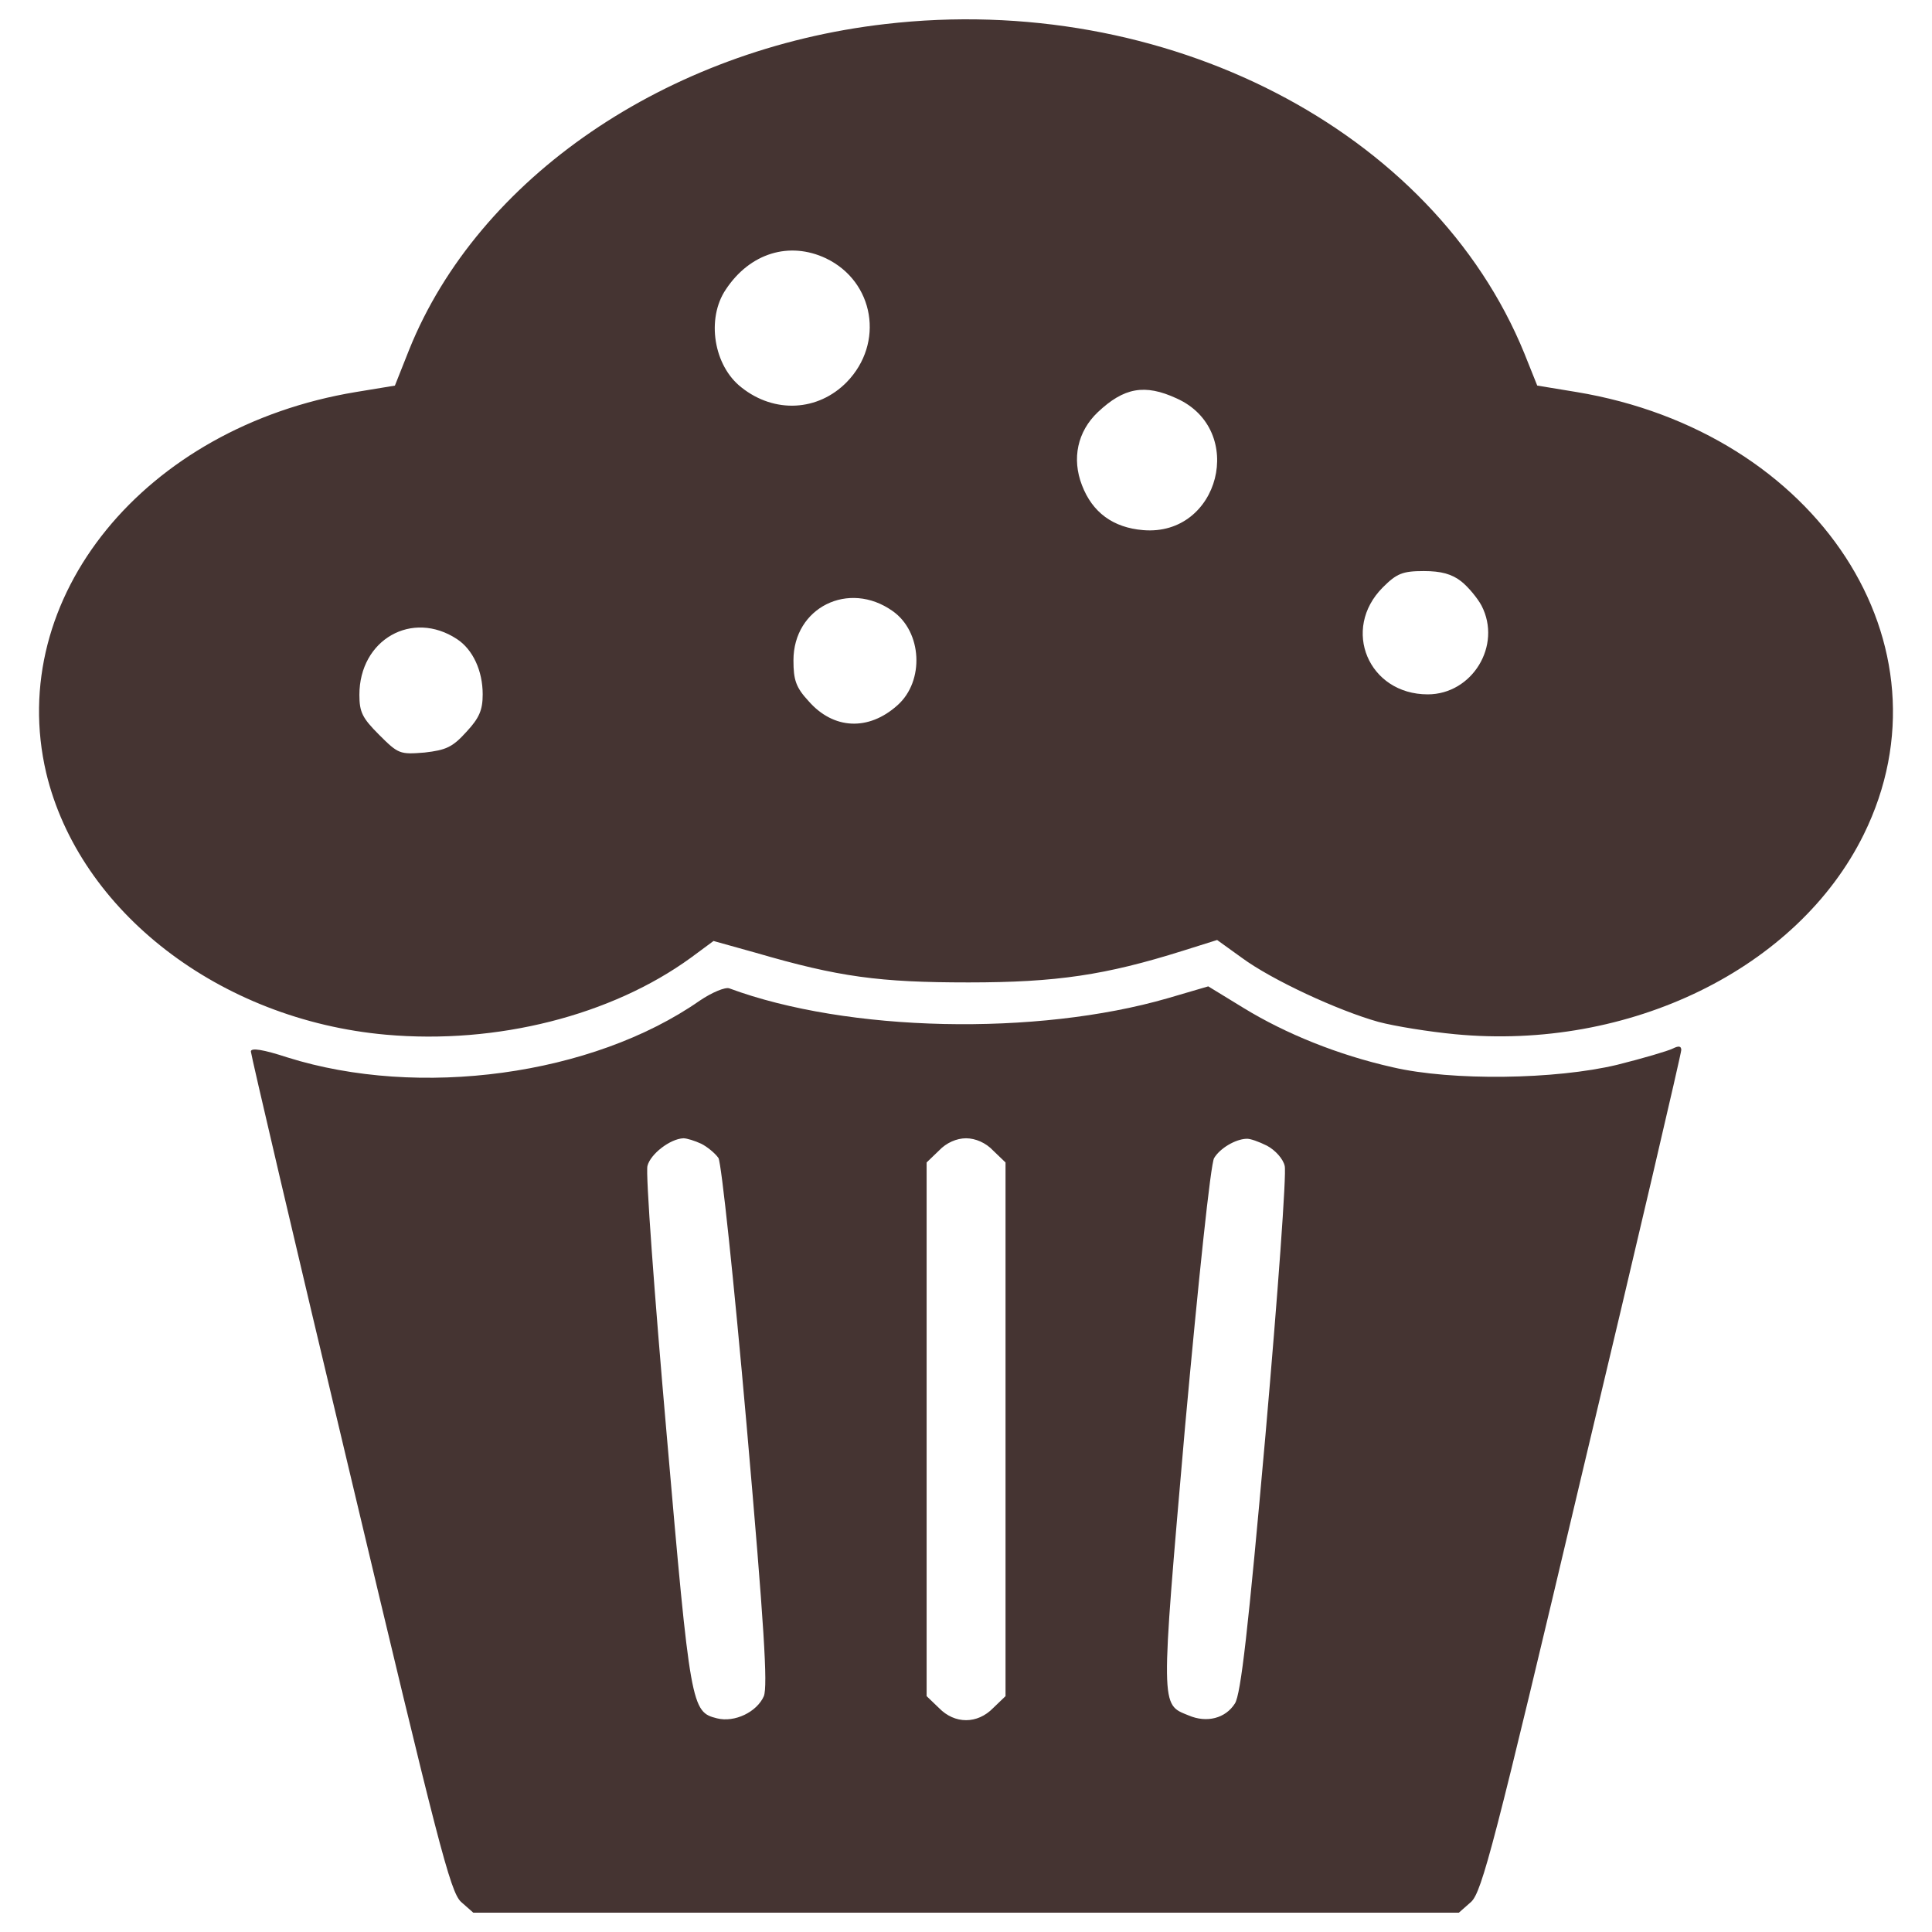
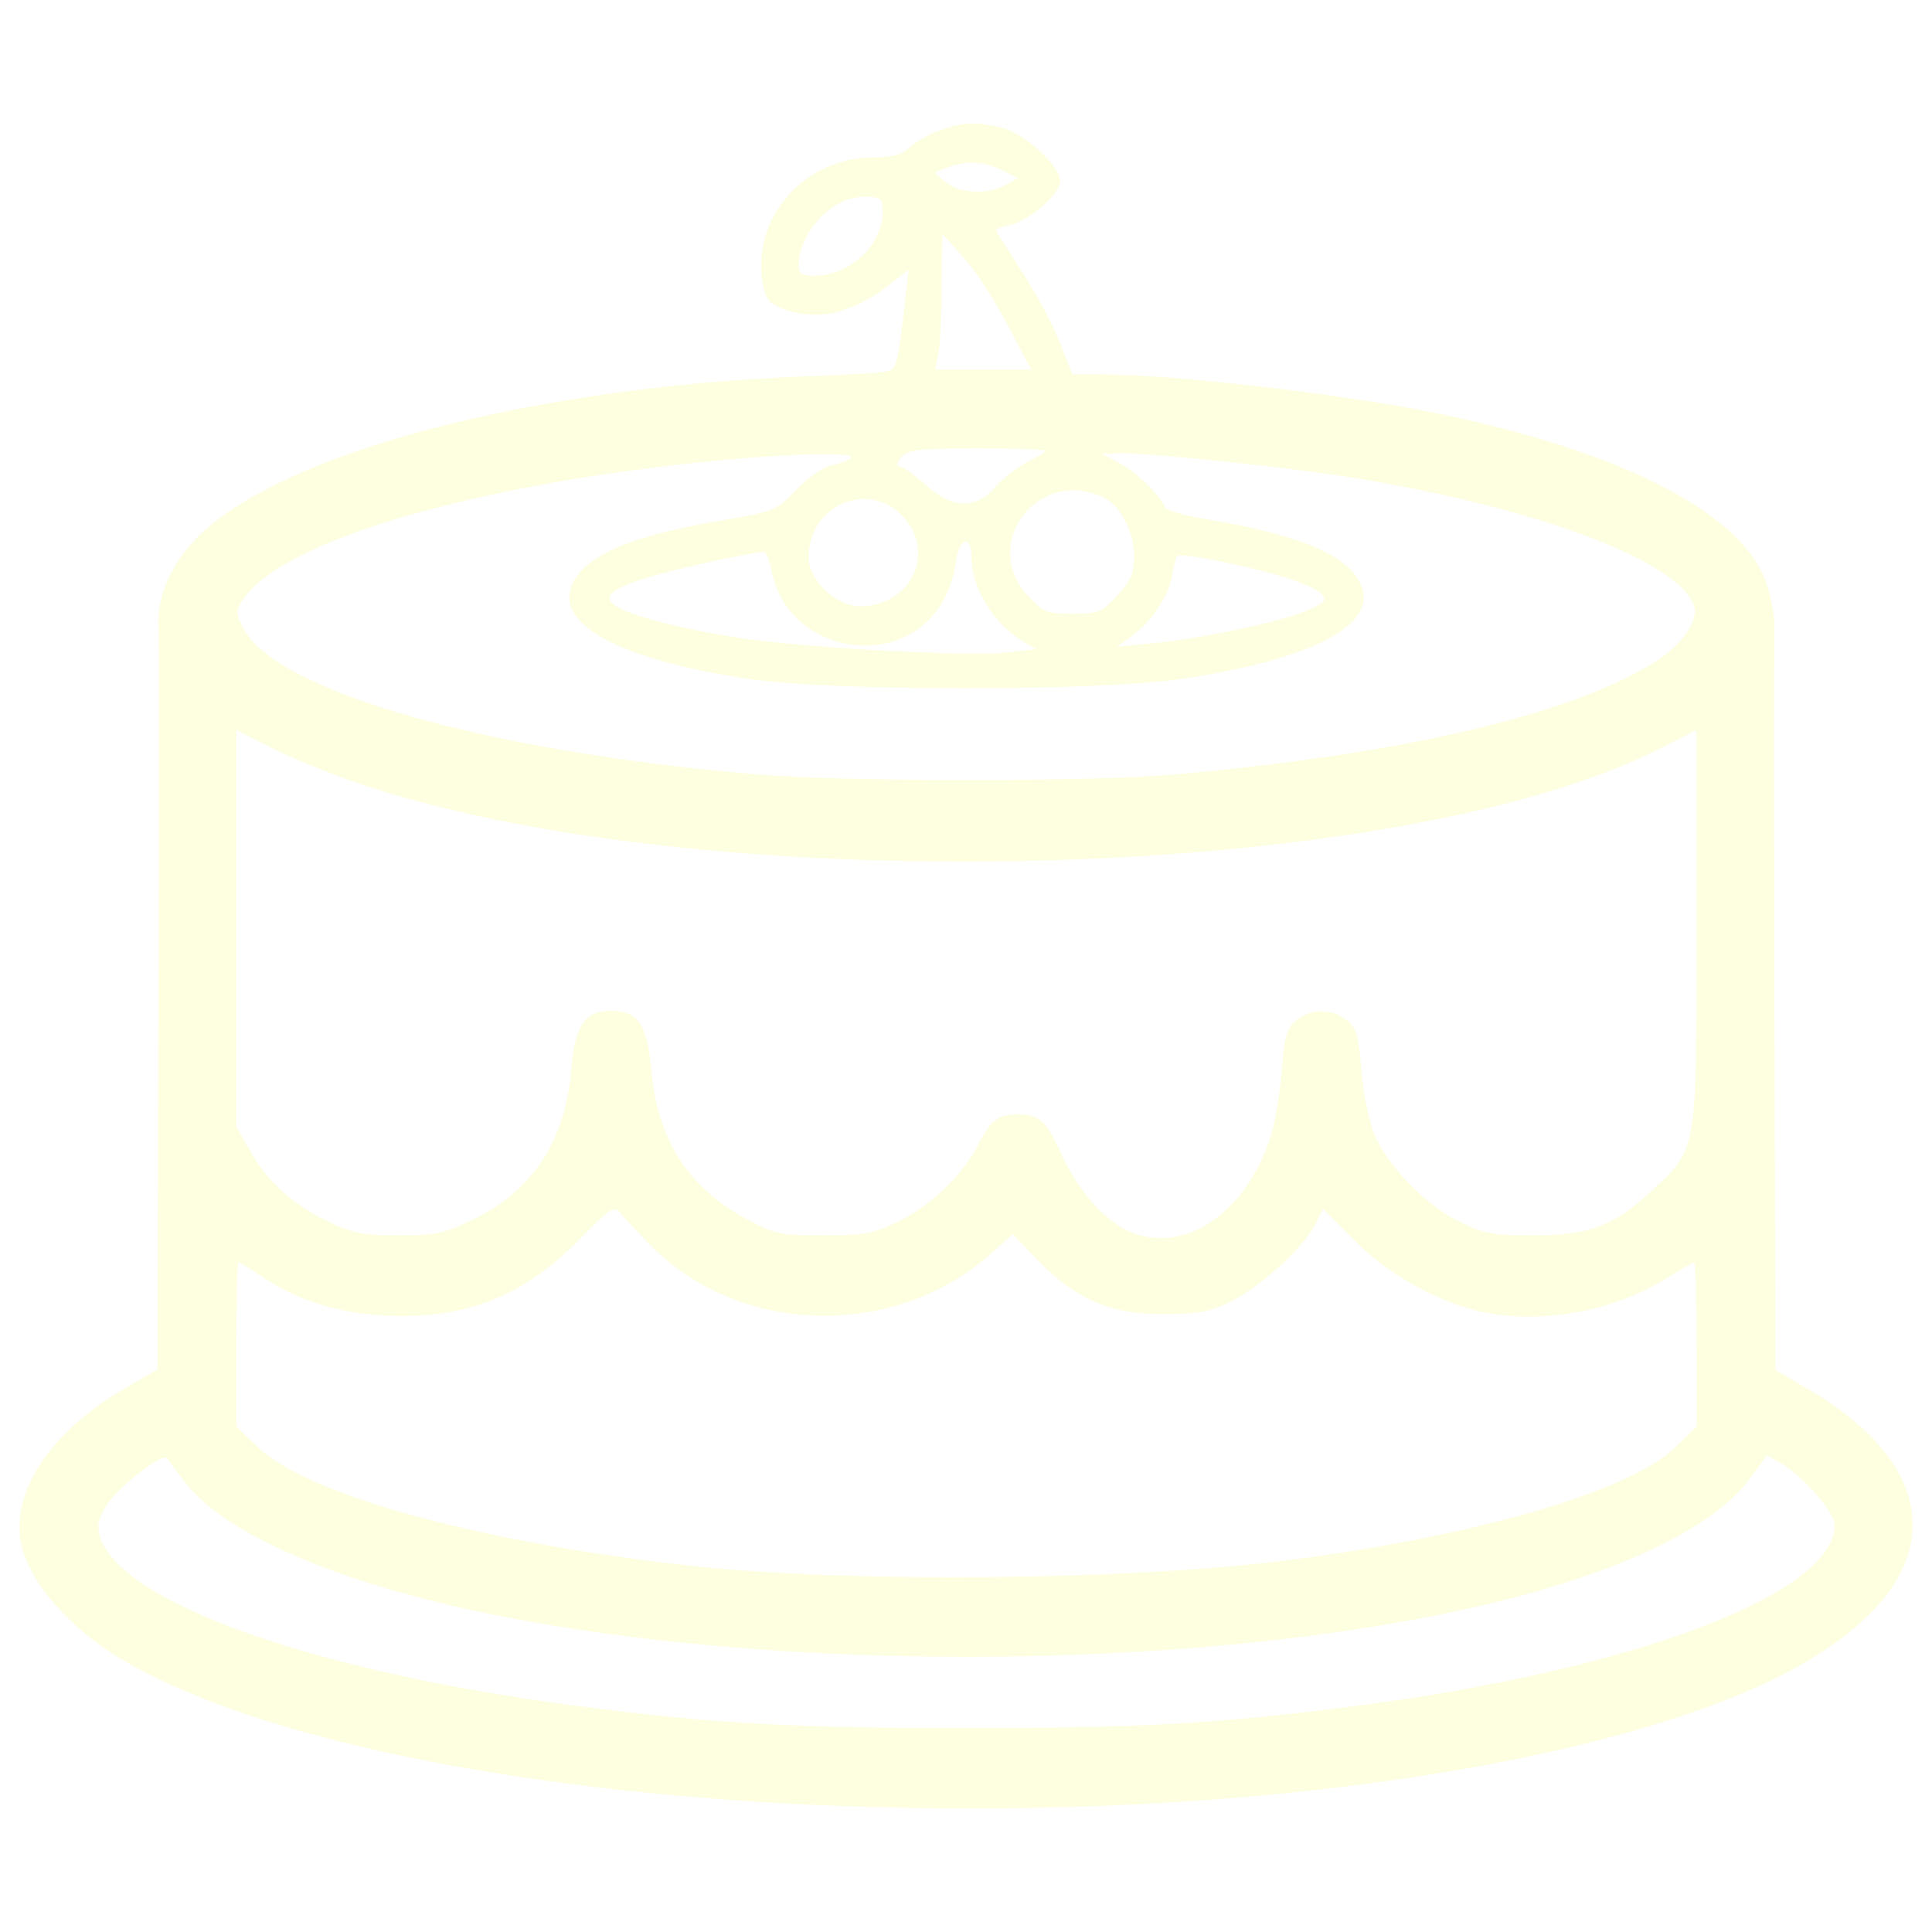
- <svg xmlns="http://www.w3.org/2000/svg" version="1.1" x="0px" y="0px" fill="#453432" width="15" height="15" viewBox="0 0 1000 1000" enable-background="new 0 0 1000 1000" xml:space="preserve">
+ <svg xmlns="http://www.w3.org/2000/svg" version="1.1" x="0px" y="0px" fill="#feffe1" width="20" height="20" viewBox="0 0 1000 1000" enable-background="new 0 0 1000 1000" xml:space="preserve">
  <g>
    <g transform="translate(0,511) scale(0.1,-0.1)">
-       <path d="M4581.7,4985.5c-1131-130.2-2106.2-796.5-2463.7-1685l-74-186.4l-201.7-33.2C747,2899.7,27.1,2016.3,239,1110C410,392.6,1137.6-169,1998-245.6c574.4-51.1,1166.7,99.6,1577.8,398.3l117.4,86.8l219.6-61.3C4341.7,53.1,4551,25,5013.1,25c457,0,709.7,38.3,1108,163.4l178.7,56.2l127.6-91.9c155.7-114.9,497.8-273.2,707.2-331.9c86.8-23,263-51.1,395.7-63.8c903.8-86.8,1774.4,339.5,2116.5,1034c482.5,980.4-237.4,2083.3-1488.4,2290.1l-201.7,33.2l-66.4,165.9C7418.1,4439.2,6029.2,5154,4581.7,4985.5z M4275.3,3772.8c250.2-120,303.8-439.1,107.2-640.8c-148.1-150.6-372.7-163.4-543.8-28.1c-145.5,112.3-183.8,357.4-81.7,508C3882.1,3800.9,4086.4,3862.2,4275.3,3772.8z M6090.5,3047.8c362.5-163.4,222.1-714.8-173.6-681.7c-155.8,12.8-263,91.9-316.6,232.3c-53.6,137.9-23,278.3,81.7,377.9C5817.3,3103.9,5924.6,3124.4,6090.5,3047.8z M7563.6,2100.6c35.7-28.1,84.2-86.8,104.7-125.1c107.2-206.8-48.5-459.5-278.3-459.5c-306.4,0-449.3,337-232.3,554c71.5,71.5,102.1,84.2,211.9,84.2C7458.9,2154.2,7515.1,2138.9,7563.6,2100.6z M4620,1947.4c153.2-107.2,166-362.5,25.5-487.6c-150.6-135.3-331.9-125.1-459.5,20.4c-66.4,71.5-79.1,109.8-79.1,211.9C4106.8,1965.3,4392.7,2108.3,4620,1947.4z M2365.6,1801.9c81.7-53.6,132.8-163.4,132.8-285.9c0-81.7-17.9-122.5-84.2-194c-71.5-79.1-104.7-94.4-217-107.2c-127.7-10.2-135.3-7.7-234.9,91.9c-86.8,86.8-102.1,117.4-102.1,206.8C1860.1,1799.3,2133.3,1955.1,2365.6,1801.9z" />
-       <path d="M3621.7-69.5c-556.6-388-1452.7-508-2134.3-293.6c-125.1,40.9-188.9,51.1-188.9,30.6c0-15.3,229.8-998.2,513.2-2185.4c457-1922.4,518.3-2162.4,574.4-2216l63.8-56.2h2550.5h2550.5l63.8,56.2c56.1,53.6,120,296.1,574.4,2218.6c283.4,1187.2,513.1,2172.6,513.1,2190.5c0,20.4-12.8,23-43.4,7.7c-25.5-12.8-155.7-51.1-288.5-84.3c-319.1-76.6-855.3-84.2-1161.6-12.8c-283.4,63.8-554,173.6-771,306.4L6253.9,4.6l-209.3-61.3C5365.4-253.3,4387.6-232.9,3774.9-5.7C3754.5,2,3685.6-26.1,3621.7-69.5z M3629.4-809.9c30.6-15.3,71.5-48.5,89.4-74c15.3-28.1,79.1-625.5,145.5-1381.2c91.9-1049.3,109.8-1350.5,89.4-1404.1c-35.7-81.7-150.6-137.9-242.5-114.9c-132.8,33.2-137.9,56.1-260.4,1468c-63.8,727.6-109.8,1355.7-99.6,1391.4c15.3,61.3,117.4,140.4,186.4,143C3555.4-781.8,3596.2-794.5,3629.4-809.9z M5140.8-845.6l63.8-61.3V-2288v-1381.2l-63.8-61.3c-81.7-84.2-199.1-84.2-280.8,0l-63.8,61.3V-2288v1381.2l63.8,61.3c38.3,40.8,91.9,63.8,140.4,63.8C5048.9-781.8,5102.5-804.7,5140.8-845.6z M6557.7-820.1c43.4-23,84.2-68.9,91.9-104.7c10.2-35.7-35.7-663.8-99.6-1393.9c-89.3-1005.9-127.6-1342.9-158.3-1388.8c-48.5-76.6-145.5-102.1-240-61.3c-145.5,58.7-145.5,28.1-17.9,1493.5c68.9,755.7,132.7,1365.9,150.6,1391.4c30.7,51.1,109.8,97,166,99.6C6468.3-781.8,6516.9-799.6,6557.7-820.1z" />
+       <path d="M4867,4435.8c-56.2-17.9-125.1-58.7-155.8-86.8c-43.4-40.9-89.4-53.6-188.9-53.6c-352.4,0-625.6-301.3-577-635.8c15.3-94.5,28.1-114.9,102.1-145.5c166-68.9,352.3-30.6,536.2,107.2l120,91.9l-17.9-150.7c-40.9-352.3-43.4-365.1-102.1-375.3c-28.1-7.7-219.6-17.9-423.8-25.5c-1414.5-56.2-2688.6-393.2-3130.3-824.7C889,2199.1,809.8,2020.4,820,1869.7c2.5-35.7,2.5-916.6,0-1955.8l-5.1-1892l-171.1-99.6C301.7-2276.8,100-2544.9,100-2800.2c0-227.3,237.5-515.8,574.5-704.7c1427.3-799.2,5221.5-995.8,7588.4-395.8c656.2,168.5,1100.5,367.7,1376.2,620.4c426.4,388.1,324.3,840.1-263,1189.9l-186.4,109.8l-5.1,1894.6c-2.5,1039.2-2.5,1920.1,0,1955.8c2.6,35.7-12.8,125.1-33.2,196.6c-109.8,380.4-750.7,712.4-1761.8,914.1c-480,94.5-1322.6,191.5-1685.2,191.5h-153.2l-68.9,173.6c-38.3,94.5-127.7,260.4-199.1,367.7c-68.9,107.2-127.7,199.2-127.7,206.8c0,5.1,33.2,17.9,74.1,25.5c97,20.4,257.9,160.9,257.9,227.3c0,76.6-176.2,240-293.6,273.2C5061,4481.8,4987,4479.2,4867,4435.8z M5186.2,4229l81.7-40.9l-63.8-35.7c-89.4-51.1-237.5-43.4-306.4,12.8l-61.3,51.1l63.8,25.5C4994.7,4280,5096.8,4275,5186.2,4229z M4568.3,4012c0-171.1-171.1-329.4-354.9-329.4c-61.3,0-79.2,10.2-79.2,51.1c0,173.6,171.1,357.5,334.5,357.5C4563.1,4091.1,4568.3,4086,4568.3,4012z M5216.8,3424.7l120-227.2h-247.6h-247.7l17.9,97c7.7,51.1,15.3,209.4,15.3,349.8l2.6,255.3l109.8-122.6C5048.3,3710.7,5150.4,3552.4,5216.8,3424.7z M5410.8,2776.2c0-5.1-43.4-33.2-99.6-61.3c-53.6-28.1-127.7-86.8-163.4-130.2c-94.5-109.8-219.6-107.2-349.8,10.2c-51.1,46-109.8,89.4-130.2,97c-30.6,10.2-30.6,17.9,0,53.6c28.1,35.8,89.4,43.4,388.1,43.4C5252.5,2788.9,5410.8,2783.8,5410.8,2776.2z M4404.8,2740.4c-7.7-10.2-51.1-28.1-97-38.3c-48.5-10.2-122.6-61.3-186.4-127.7c-104.7-107.2-114.9-112.3-372.8-155.8c-472.4-79.2-712.4-178.7-783.9-326.8c-102.1-209.4,234.9-393.2,903.9-495.3c446.8-66.4,1833.3-66.4,2269.9,2.6c674.1,104.7,1003.4,283.4,901.3,492.8c-68.9,145.5-316.6,250.2-773.6,326.8c-125.1,20.4-234.9,51.1-237.4,66.4c-20.4,58.7-145.5,181.3-232.4,227.2l-91.9,48.5l104.7,2.6c163.4,0,857.9-71.5,1202.6-127.7c944.7-153.2,1682.6-431.5,1756.7-663.9c23-74-61.3-196.6-191.5-280.9c-431.5-278.3-1317.5-485.1-2502.2-589.8c-444.3-38.3-1669.9-38.3-2144.8,0c-1391.5,114.9-2492,426.4-2668.2,753.2c-43.4,81.7-43.4,91.9-5.1,150.6c199.2,303.8,1182.2,594.9,2420.5,717.5C4083.1,2763.4,4422.7,2771.1,4404.8,2740.4z M5724.9,2528.5c76.6-40.8,145.5-178.7,145.5-296.2c0-86.8-15.3-125.1-86.8-204.3c-81.7-86.8-97-94.5-232.3-94.5c-135.3,0-150.6,7.7-232.3,94.5C5066.1,2306.4,5387.9,2704.7,5724.9,2528.5z M4678,2431.5c166-186.4,35.8-459.6-227.2-459.6c-122.6,0-265.5,135.3-265.5,252.8C4185.3,2497.9,4499.3,2630.6,4678,2431.5z M5027.9,2227.2c0-158.3,109.8-339.6,263-434.1l71.5-43.4l-160.9-17.9c-206.8-20.4-1031.5,25.5-1355.8,74c-291.1,43.4-536.2,104.7-638.3,155.8c-99.6,53.6-58.7,97,150.6,160.8c137.9,43.4,536.2,130.2,597.5,130.2c10.2,0,28.1-43.4,38.3-94.5c74-413.6,640.9-533.6,870.7-186.4c38.3,56.2,74,153.2,81.7,217C4958.9,2321.7,5027.9,2352.3,5027.9,2227.2z M6639,2125.1c94.5-28.1,183.8-68.9,201.7-89.4c28.1-33.2,15.3-46-79.1-86.8c-132.8-58.7-549-145.5-801.7-168.5l-178.7-17.9l71.5,51.1c99.6,68.9,194.1,204.3,211.9,308.9c10.2,51.1,20.4,99.6,25.5,107.2C6102.8,2252.7,6427.1,2188.9,6639,2125.1z M1892.4,1042.5c1815.4-594.9,5321-497.9,6687,186.4l201.7,102.1V307.1c0-1174.5,5.1-1138.8-232.3-1360.9c-194.1-181.3-319.2-229.8-610.3-229.8c-214.5,0-260.4,7.7-385.5,71.5c-171.1,81.7-362.6,278.3-436.6,444.3c-30.6,71.5-58.7,206.8-68.9,334.5c-15.3,183.8-25.5,222.1-76.6,263c-76.6,61.3-183.8,61.3-260.4,0c-51.1-40.9-61.3-79.2-76.6-263c-10.2-120-35.8-275.8-58.7-344.7c-127.7-388.1-436.6-600-714.9-492.8c-127.7,48.5-278.3,211.9-362.5,398.3C5416-691.2,5380.2-658,5270.4-658c-102.1,0-140.4-28.1-204.3-150.6c-81.7-160.9-242.6-319.2-416.2-403.4c-127.7-63.8-173.6-71.5-388.1-71.5c-227.2,0-252.8,5.1-403.4,86.8c-298.7,163.4-457,411.1-487.7,773.6c-20.4,227.3-68.9,301.3-206.8,301.3s-186.4-74-206.8-301.3c-30.6-370.2-199.2-628.1-503-776.2c-150.7-74-194.1-84.3-388.1-84.3c-181.3,0-240,10.2-357.5,66.4c-186.4,86.8-319.2,204.3-411.1,365.1l-74,130.2V304.6V1331l201.7-102.1C1535,1175.2,1746.9,1091,1892.4,1042.5z M3370.8-1339.7c462.1-464.7,1258.8-482.6,1756.7-40.8l114.9,102.1l132.8-137.9c196.6-201.7,372.8-275.7,648.5-275.7c176.2,0,240,12.8,339.6,61.3c153.2,74,372.8,273.2,439.2,393.2l46,89.4l158.3-158.3c176.2-181.3,436.6-324.3,669-375.4c311.5-63.8,686.8,7.7,960,181.3c66.4,40.9,127.7,76.6,132.8,76.6c7.7,0,12.8-191.5,12.8-426.4v-423.8L8668.8-2384c-237.5-227.2-1041.7-459.6-2006.9-582.1c-827.3-104.7-2277.5-117.5-3086.9-28.1c-1090.3,120-1981.4,365.1-2241.8,615.4l-109.8,104.7v423.8c0,234.9,5.1,426.4,10.2,426.4c7.7,0,66.4-35.7,130.2-79.1c176.2-117.5,380.4-181.3,628.1-196.6c413.6-20.4,714.9,97,1006,393.2c158.3,160.8,181.3,178.7,211.9,140.4C3225.2-1189.1,3299.3-1265.7,3370.8-1339.7z M950.2-2552.6c199.2-273.2,801.7-533.6,1600.9-694.5c1440.1-291.1,3462.3-291.1,4902.3,0c822.2,166,1401.8,421.3,1611.1,712.4l81.7,112.3l74.1-43.4c114.9-66.4,275.8-252.8,275.8-316.6c0-357.5-1039.2-750.7-2476.7-937.1c-707.3-91.9-1118.3-114.9-2017.1-114.9c-898.8,0-1309.8,23-2017.1,114.9C1547.7-3533,508.5-3142.4,508.5-2784.9c0,30.6,30.6,91.9,68.9,137.9c89.4,104.7,268.1,234.9,288.5,209.4C873.6-2450.4,911.9-2501.5,950.2-2552.6z" />
    </g>
  </g>
</svg>
